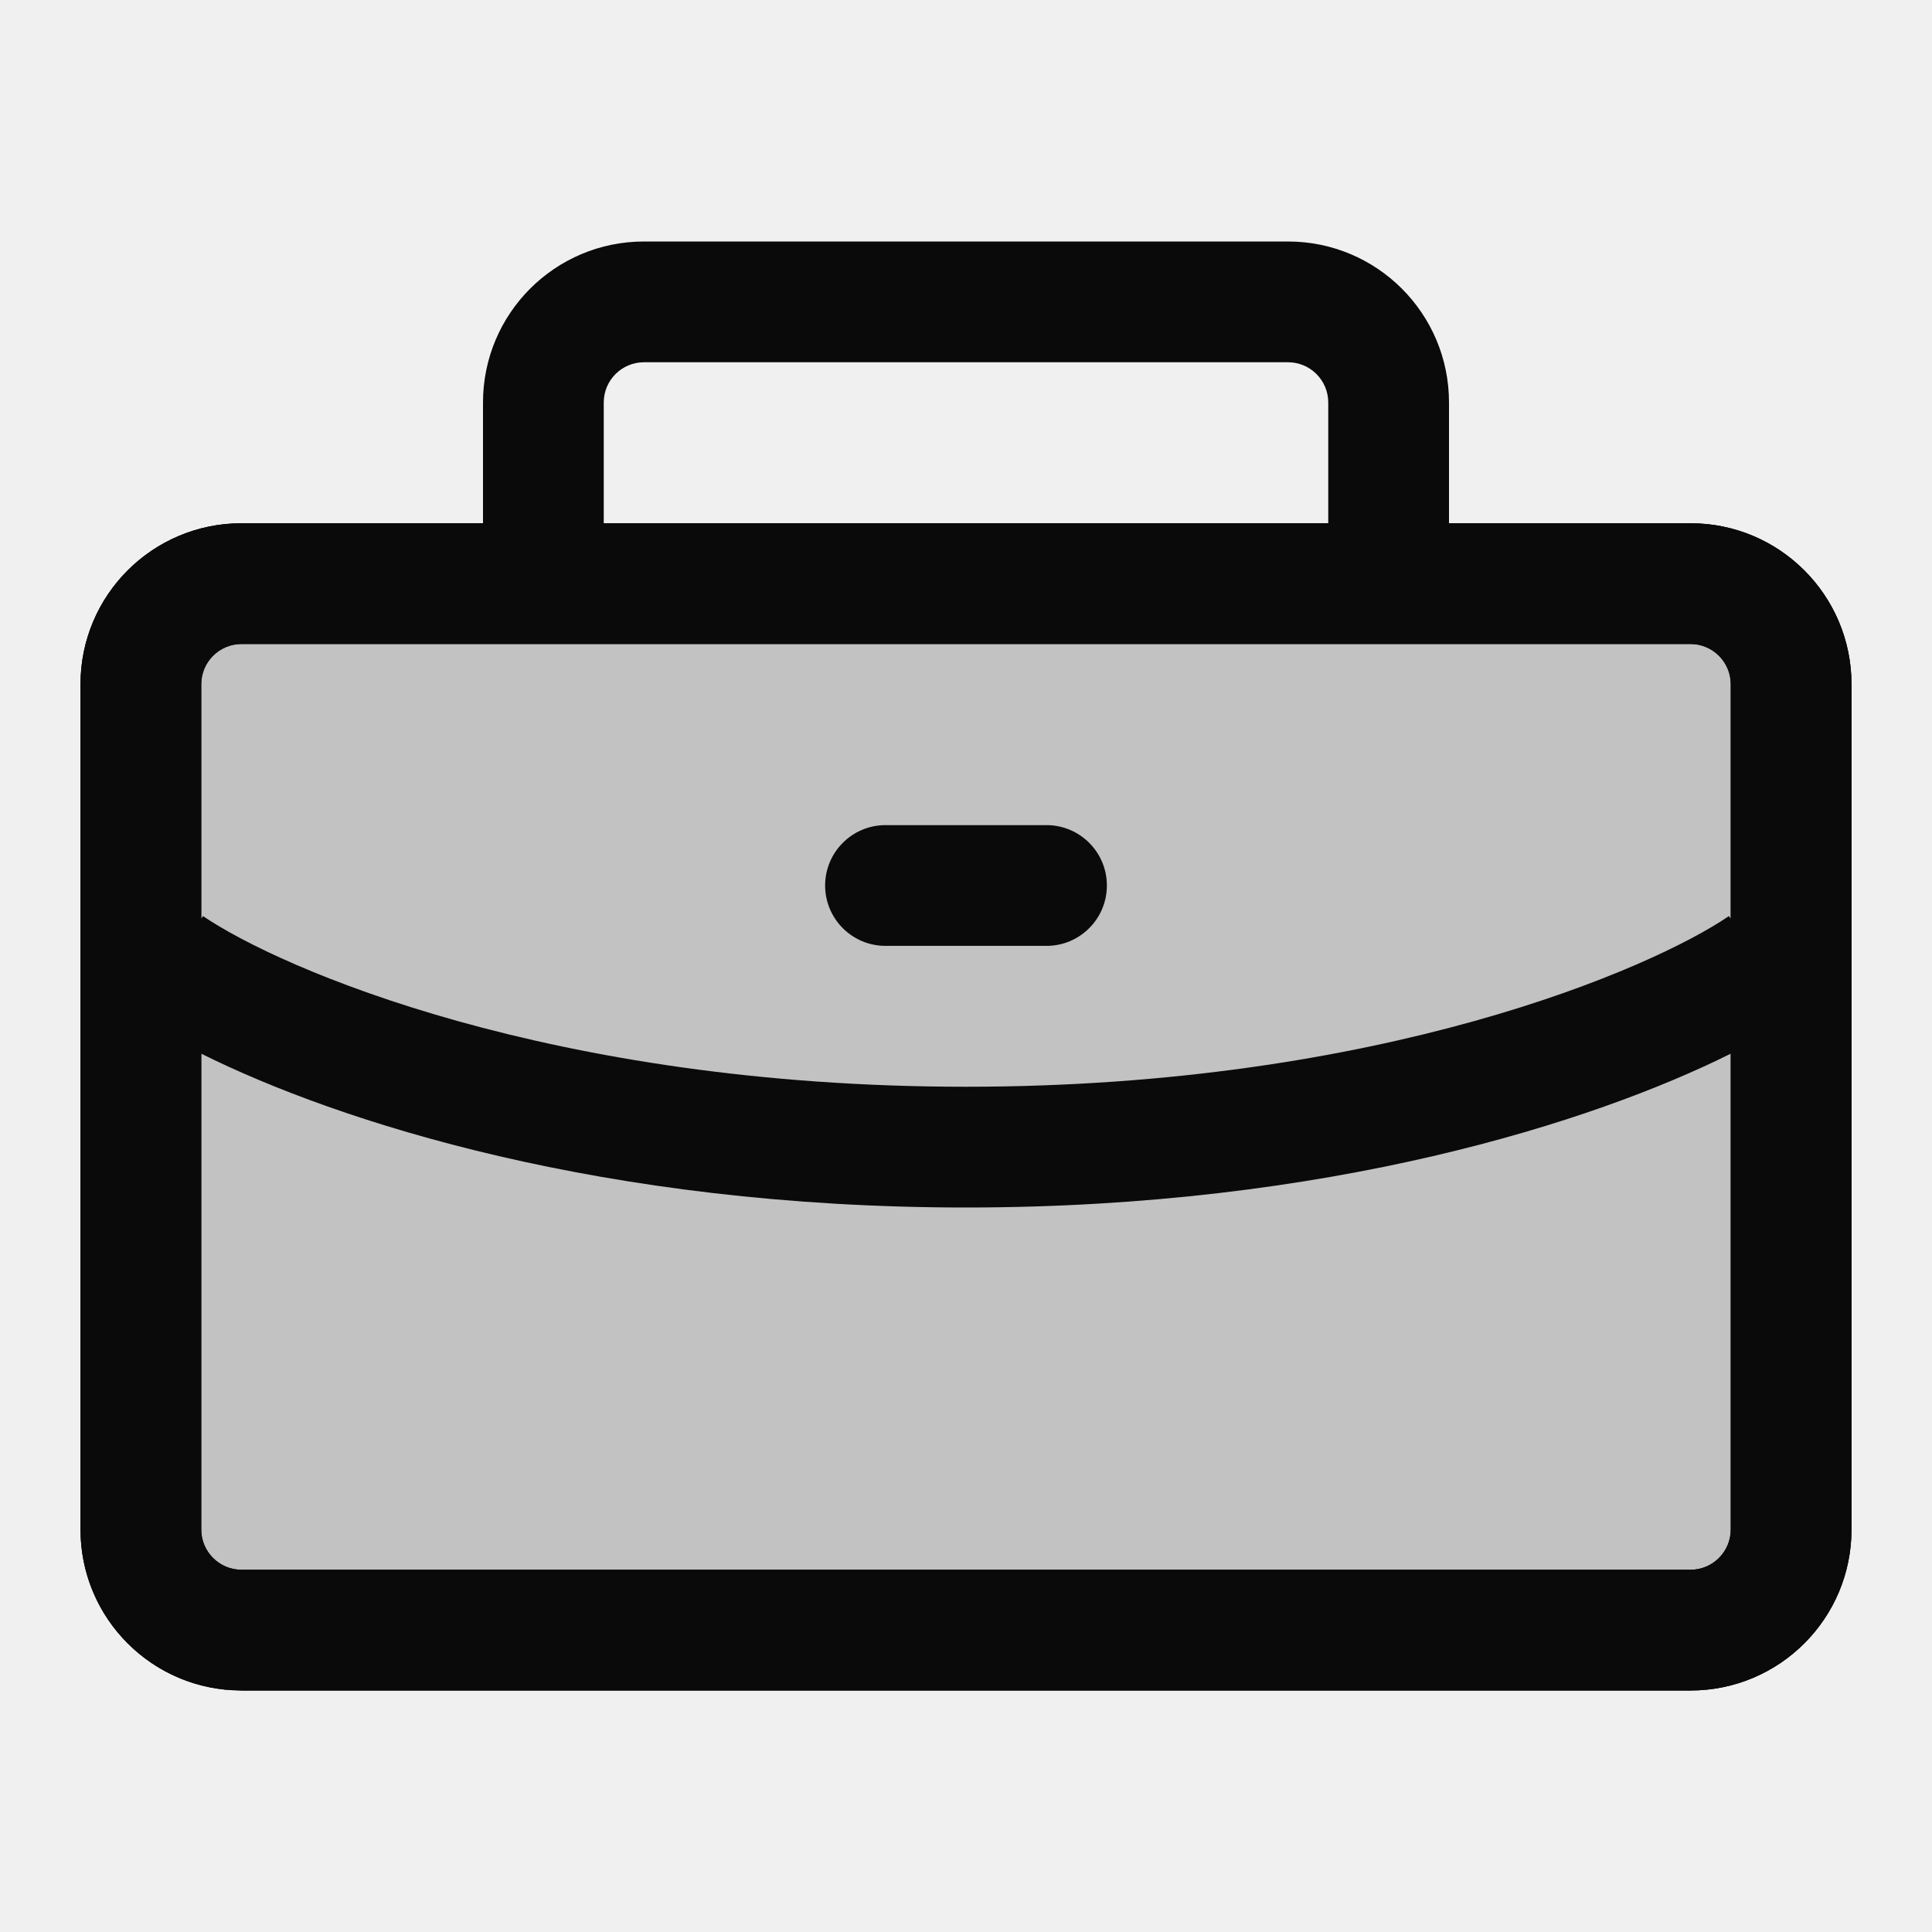
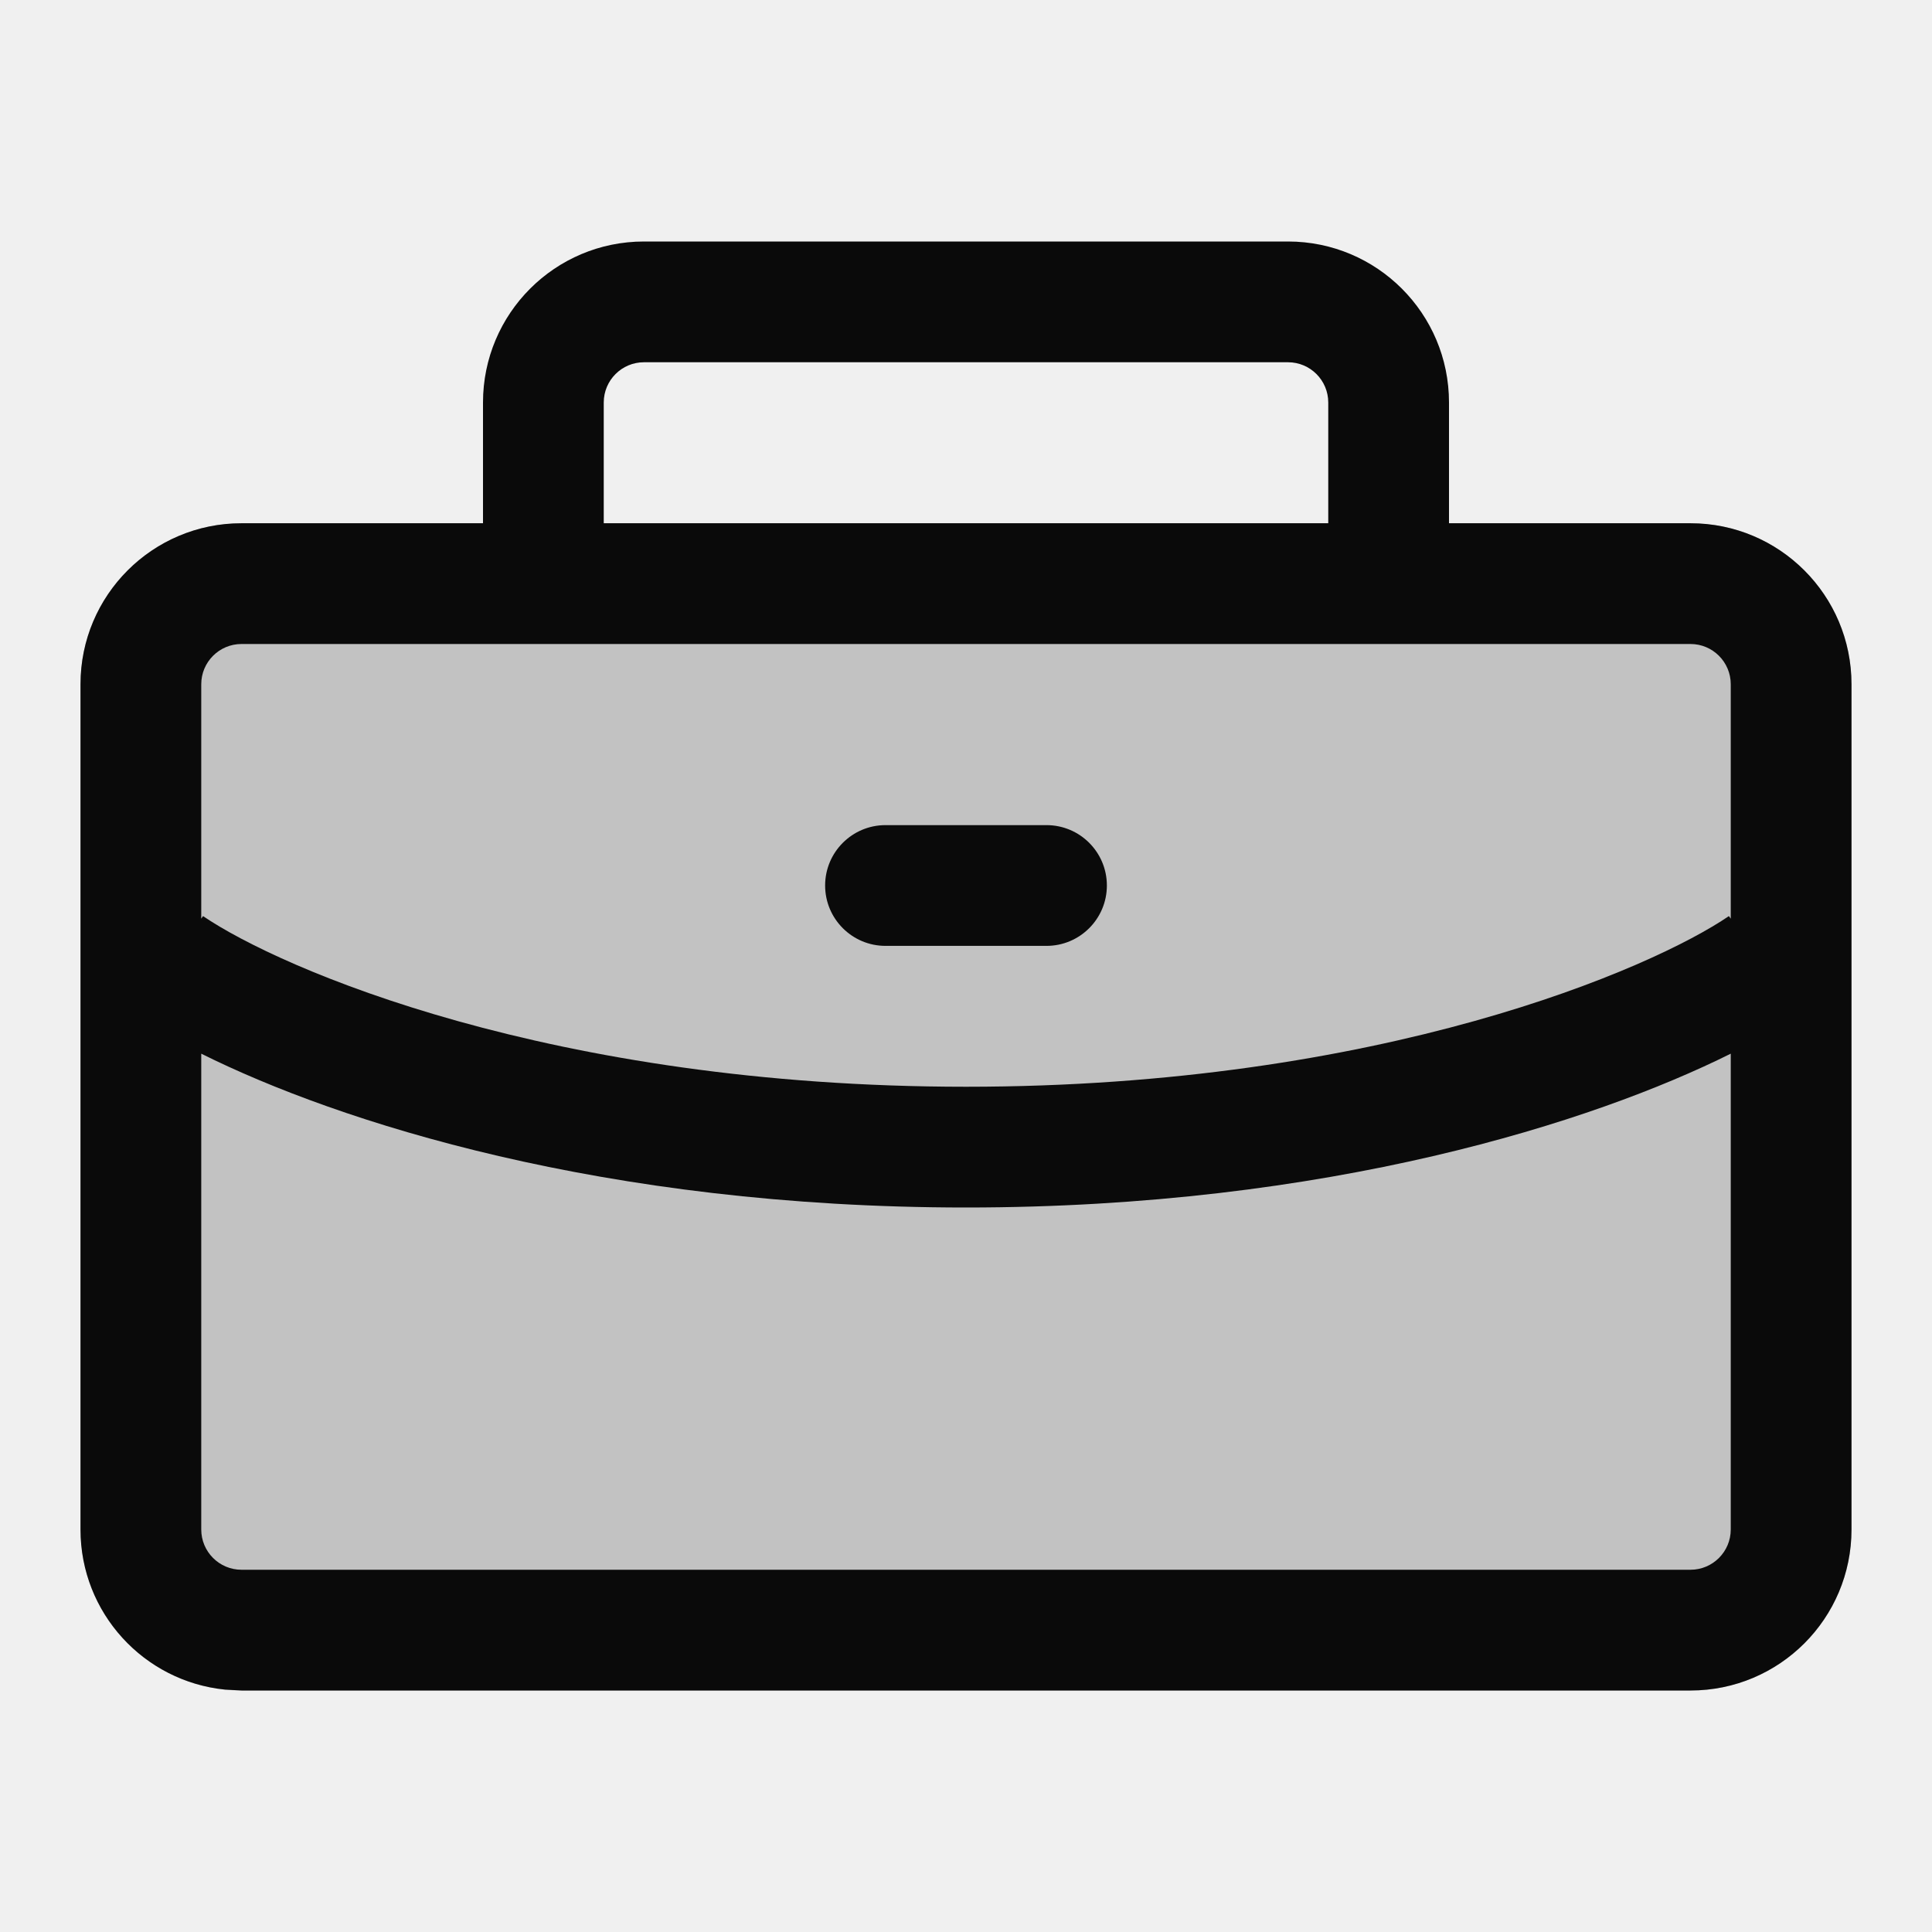
<svg xmlns="http://www.w3.org/2000/svg" width="24" height="24" viewBox="0 0 24 24" fill="none">
-   <mask id="path-1-inside-1_27_110" fill="white">
-     <path d="M1 8.5C1 7.395 1.895 6.5 3 6.5H21C22.105 6.5 23 7.395 23 8.5V19C23 20.105 22.105 21 21 21H3C1.895 21 1 20.105 1 19V8.5Z" />
-   </mask>
  <path d="M1 8.5C1 7.395 1.895 6.5 3 6.5H21C22.105 6.5 23 7.395 23 8.5V19C23 20.105 22.105 21 21 21H3C1.895 21 1 20.105 1 19V8.5Z" fill="#0A0A0A" fill-opacity="0.2" />
-   <path d="M3 6.5V8H21V6.5V5H3V6.5ZM23 8.5H21.5V19H23H24.5V8.5H23ZM21 21V19.5H3V21V22.5H21V21ZM1 19H2.5V8.5H1H-0.5V19H1ZM3 21V19.5C2.724 19.5 2.5 19.276 2.5 19H1H-0.5C-0.5 20.933 1.067 22.5 3 22.5V21ZM23 19H21.5C21.5 19.276 21.276 19.5 21 19.5V21V22.5C22.933 22.5 24.5 20.933 24.5 19H23ZM21 6.5V8C21.276 8 21.5 8.224 21.5 8.5H23H24.5C24.5 6.567 22.933 5 21 5V6.5ZM3 6.5V5C1.067 5 -0.5 6.567 -0.5 8.5H1H2.5C2.5 8.224 2.724 8 3 8V6.5Z" fill="#0A0A0A" mask="url(#path-1-inside-1_27_110)" />
  <path d="M13 10.25C13.414 10.25 13.75 10.586 13.75 11C13.75 11.414 13.414 11.75 13 11.75H11C10.586 11.75 10.25 11.414 10.25 11C10.25 10.586 10.586 10.25 11 10.25H13Z" fill="#0A0A0A" />
  <path fill-rule="evenodd" clip-rule="evenodd" d="M16 3C17.105 3 18 3.895 18 5V6.5H21C22.105 6.5 23 7.395 23 8.5V19C23 20.105 22.105 21 21 21H3L2.796 20.989C1.787 20.887 1 20.036 1 19V8.5C1 7.395 1.895 6.5 3 6.5H6V5C6 3.895 6.895 3 8 3H16ZM21.5 13.089C19.803 13.935 16.502 15 12 15C7.498 15 4.197 13.935 2.5 13.089V19C2.5 19.276 2.724 19.5 3 19.5H21C21.276 19.5 21.5 19.276 21.5 19V13.089ZM3 8C2.724 8 2.5 8.224 2.5 8.5V11.412L2.522 11.38C3.476 12.03 6.842 13.5 12 13.5C17.158 13.5 20.524 12.03 21.477 11.38L21.5 11.412V8.5C21.5 8.224 21.276 8 21 8H3ZM8 4.5C7.724 4.5 7.5 4.724 7.5 5V6.5H16.5V5C16.5 4.724 16.276 4.5 16 4.5H8Z" fill="#0A0A0A" />
</svg>
